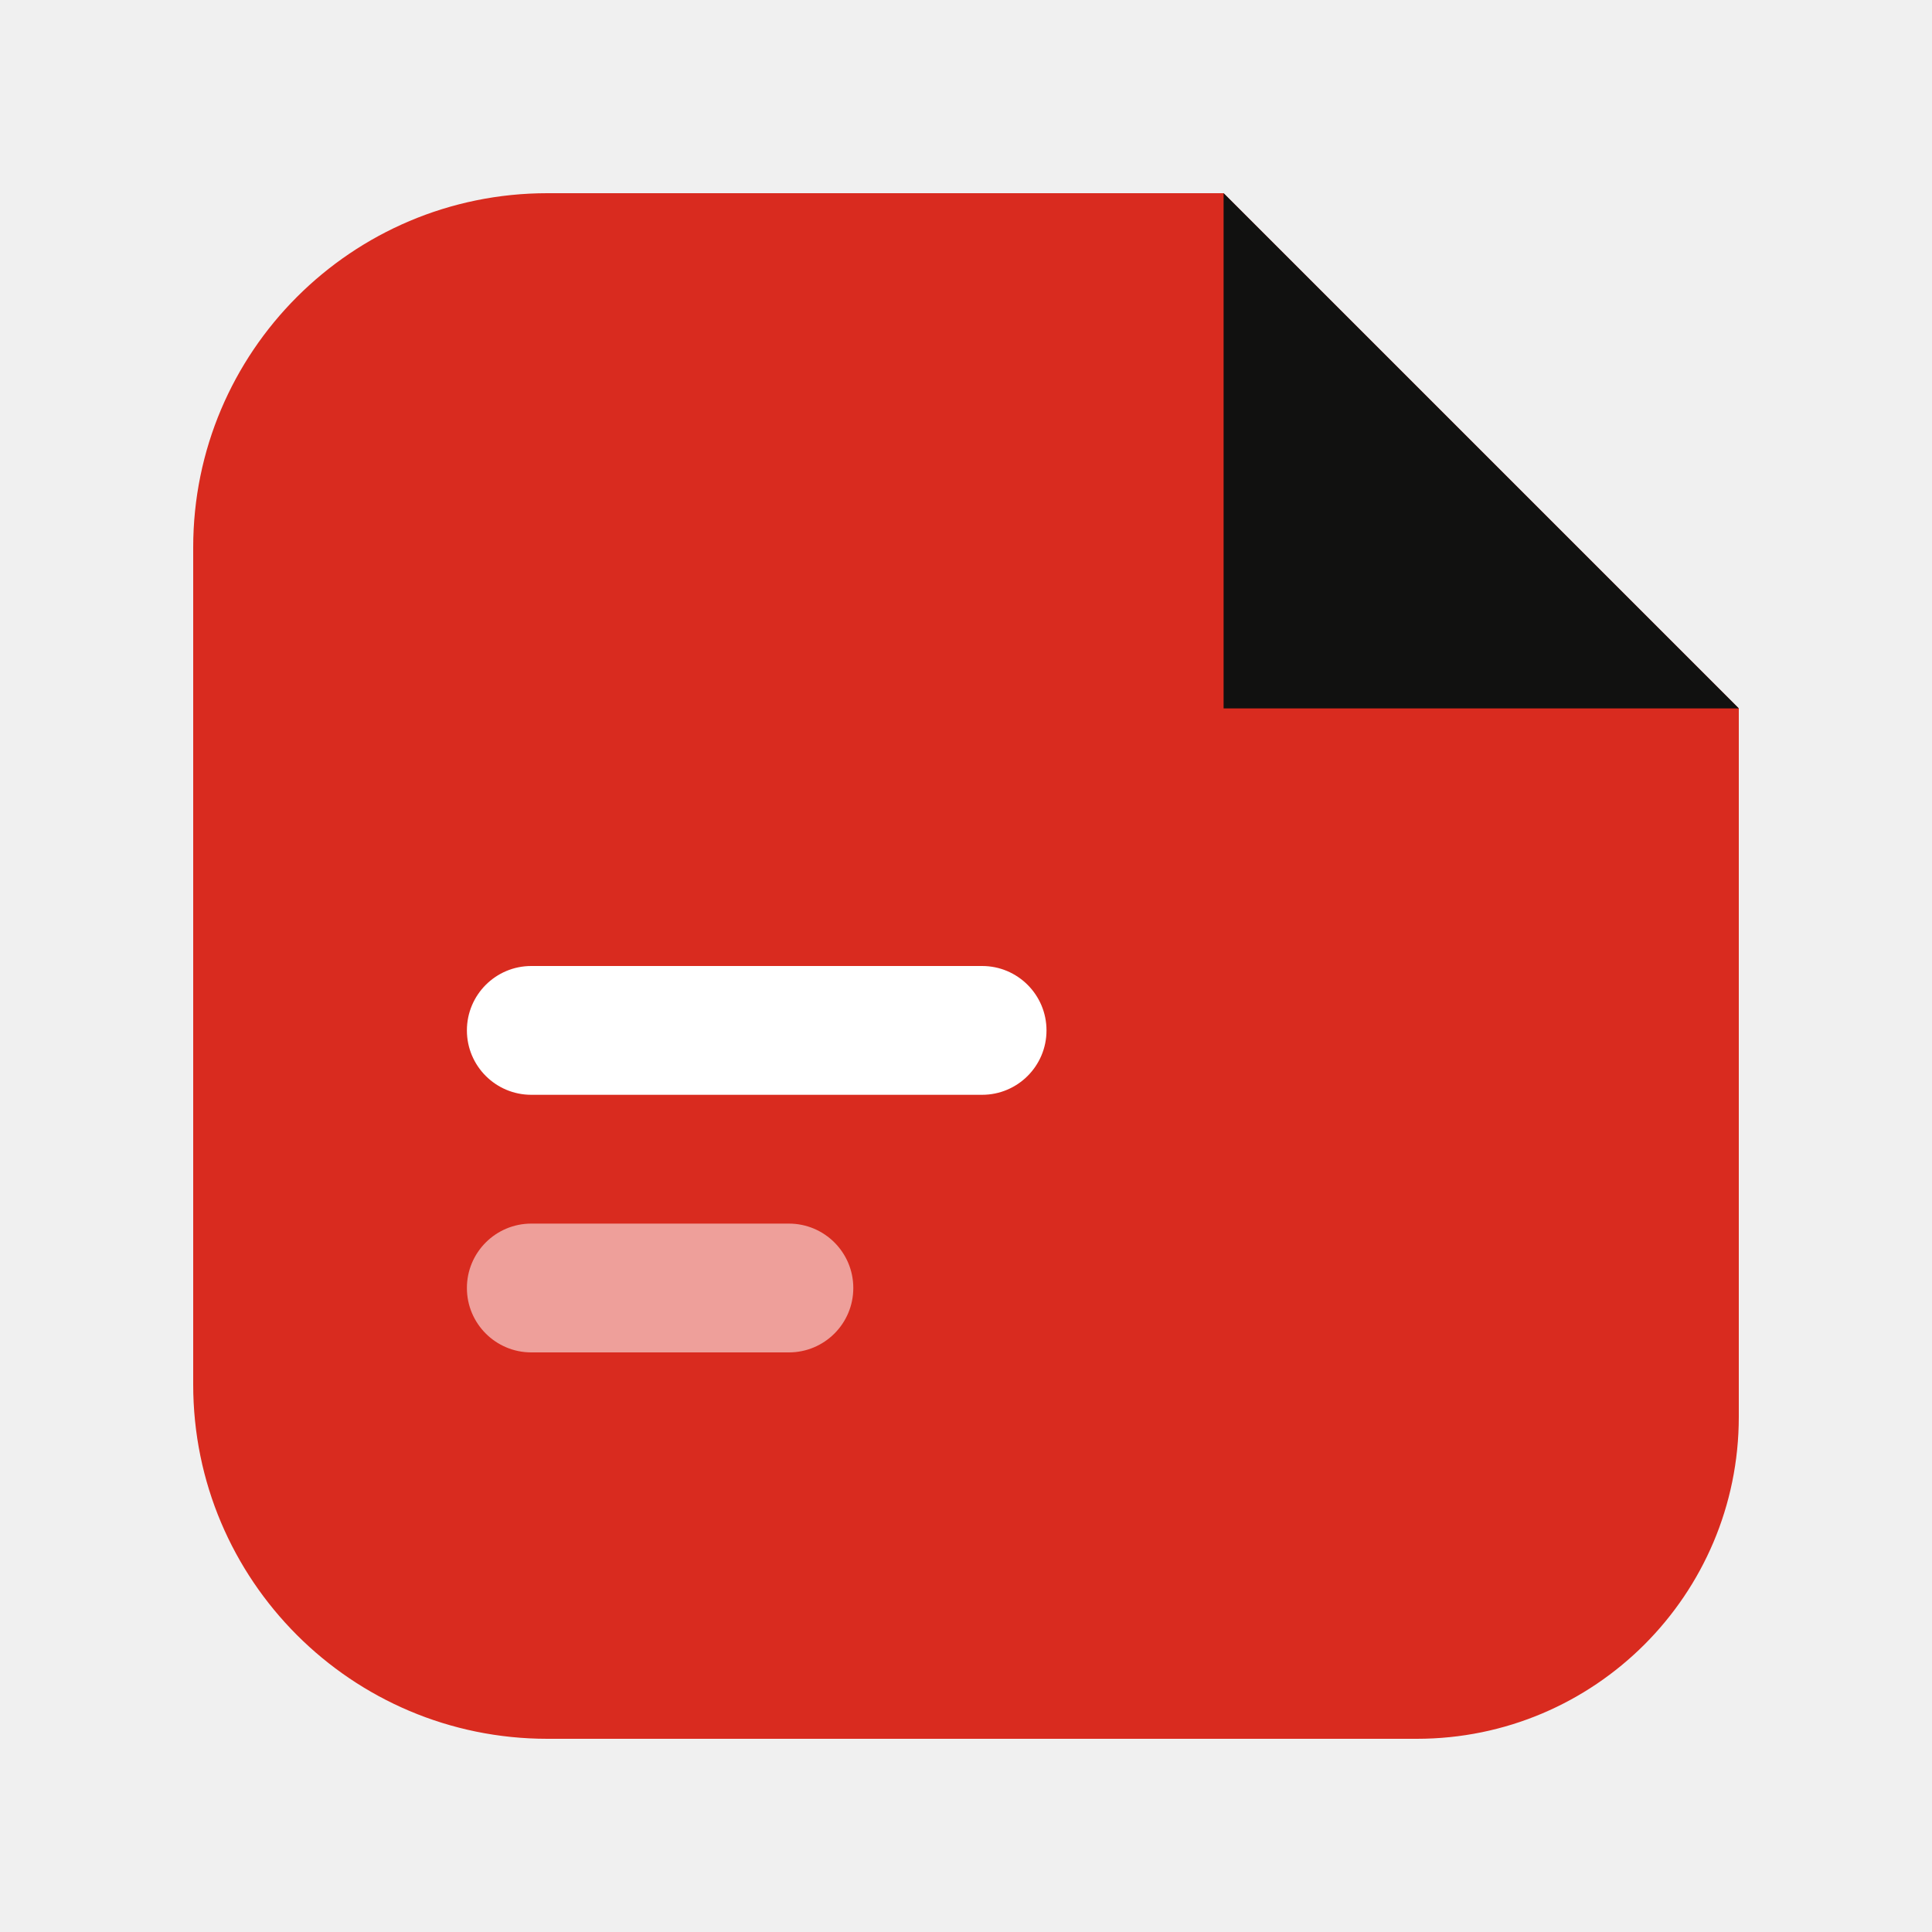
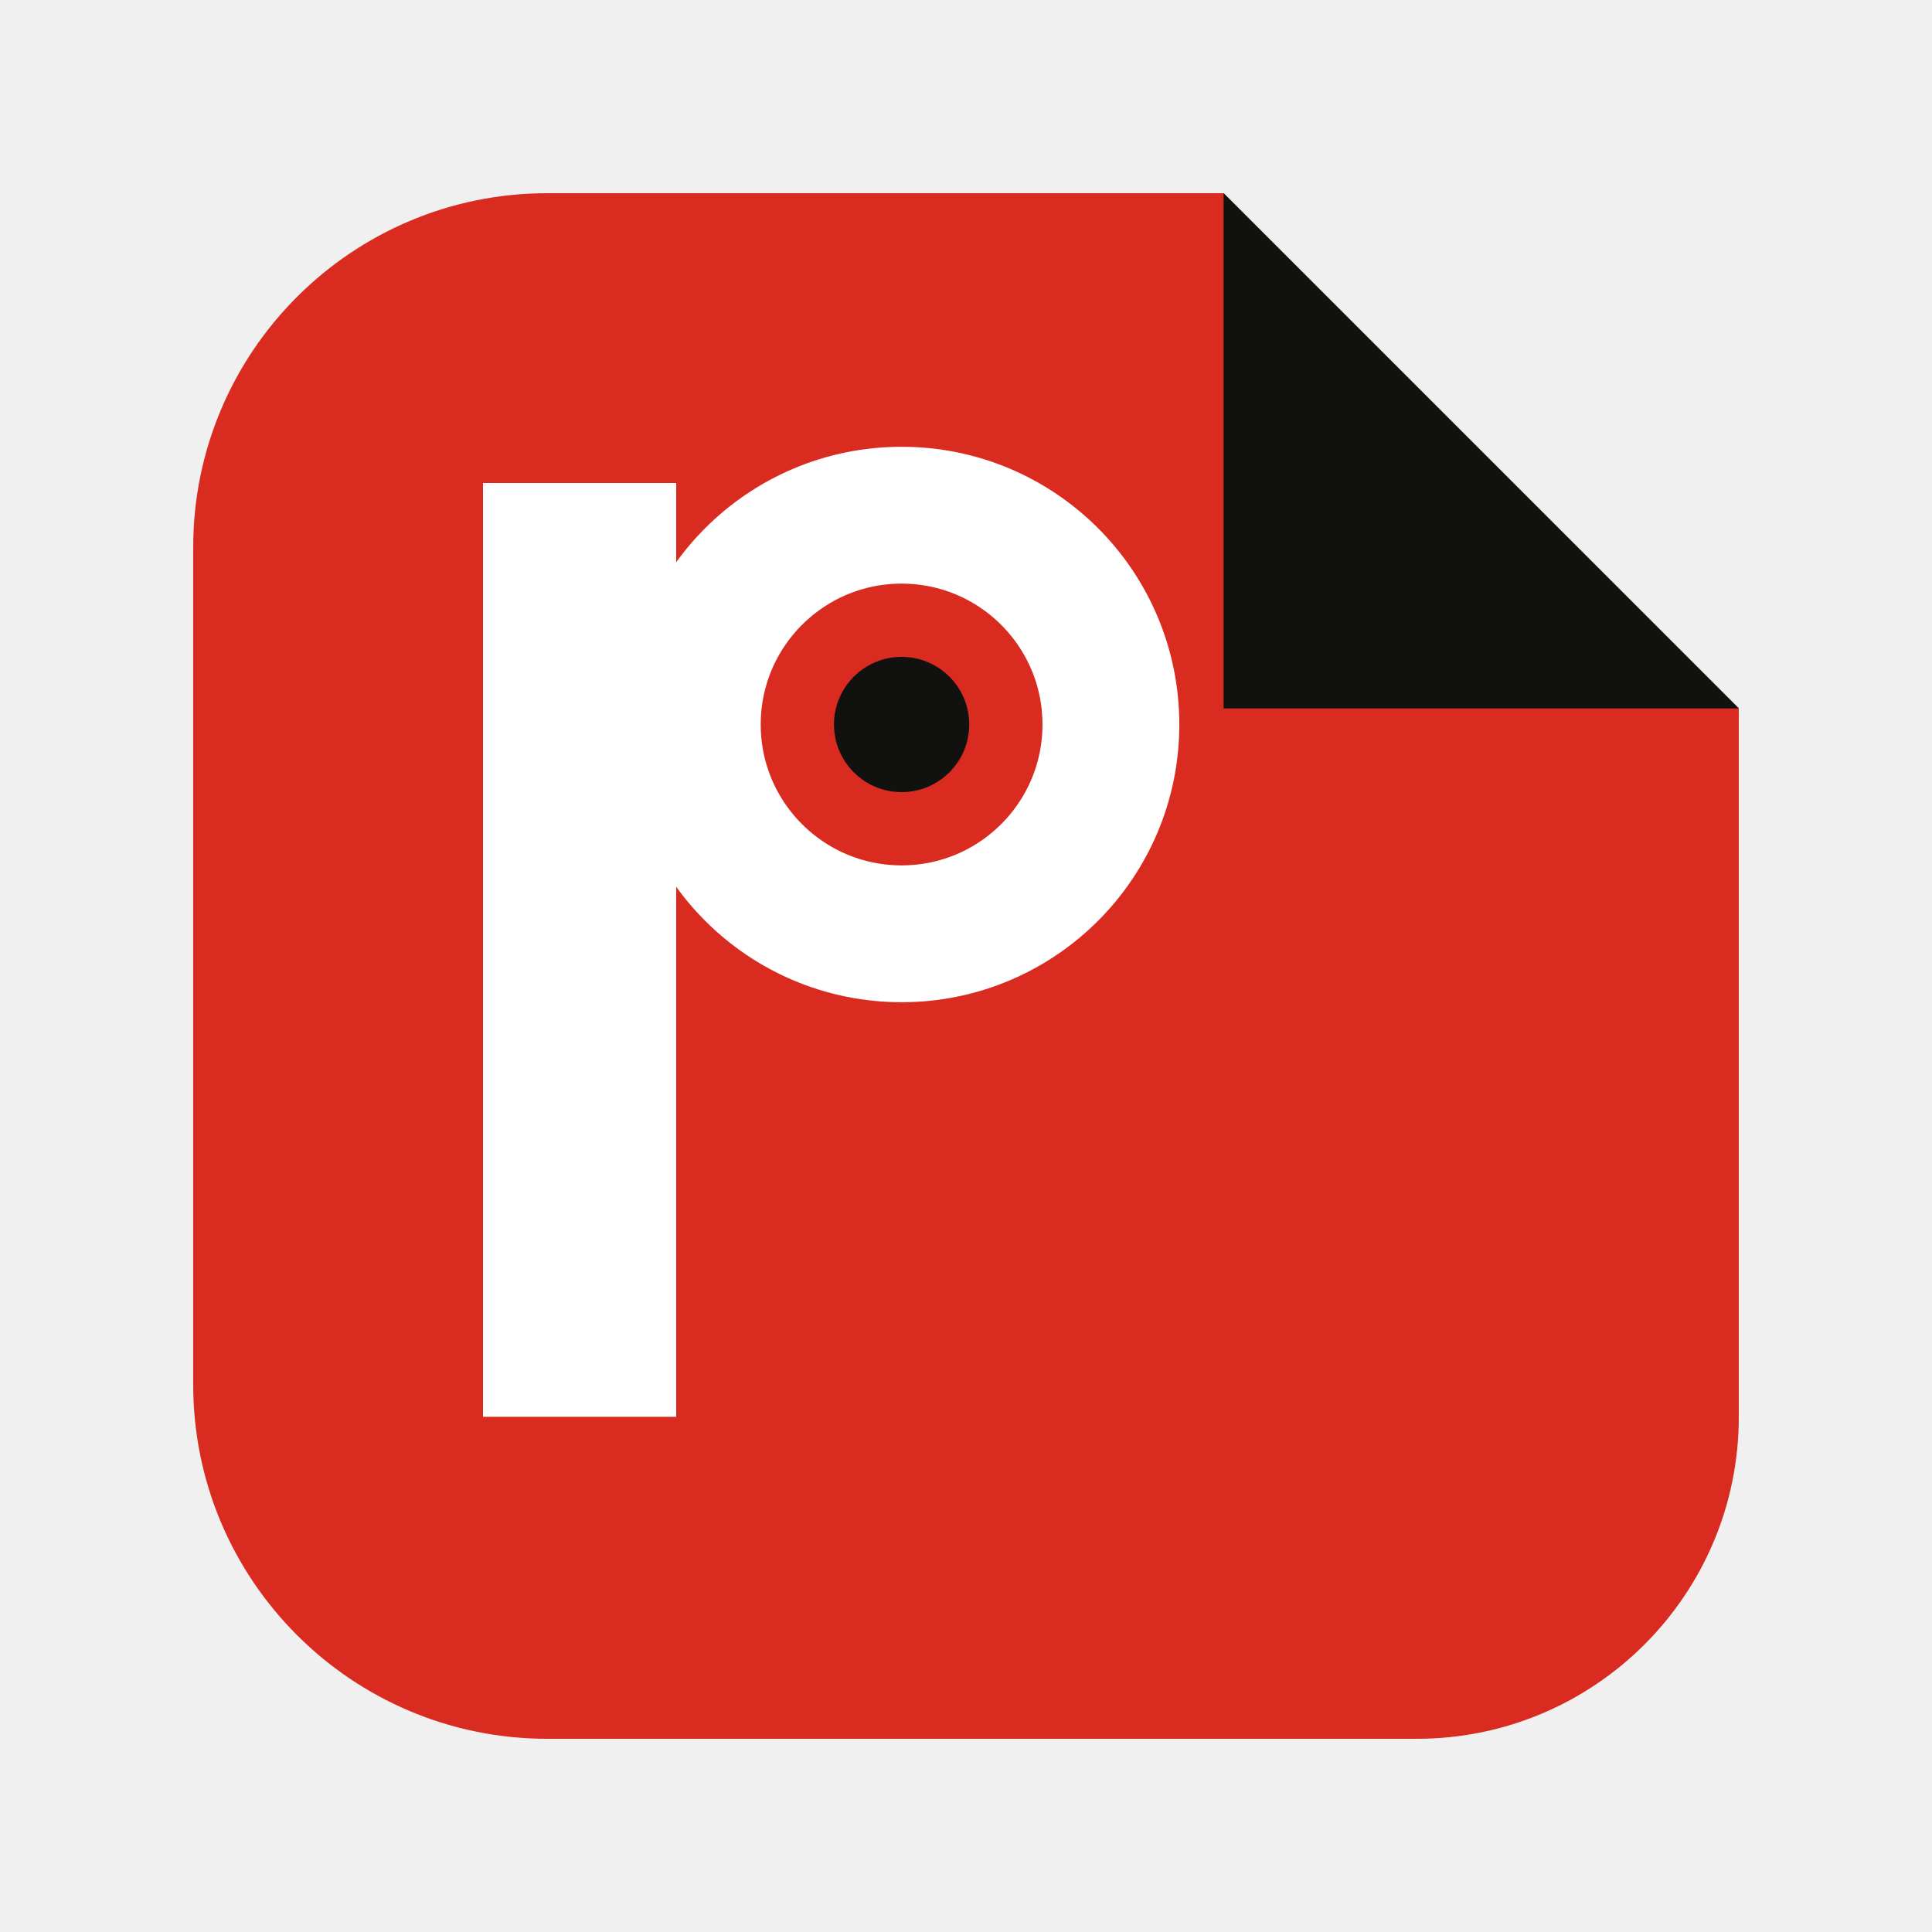
- <svg xmlns="http://www.w3.org/2000/svg" viewBox="0 0 120 120" role="img" aria-label="Presschain fold">
+ <svg xmlns="http://www.w3.org/2000/svg" viewBox="0 0 120 120" role="img" aria-label="Presschain">
  <path d="M34 12 H76 L108 44 V88 a20 20 0 0 1 -20 20 H34 a22 22 0 0 1 -22 -22 V34 a22 22 0 0 1 22 -22 Z" fill="#d92b1f" />
  <path d="M76 12 V44 H108 Z" fill="#111110" />
-   <rect x="29" y="60" width="36" height="8" rx="4" fill="#ffffff" />
-   <rect x="29" y="76" width="24" height="8" rx="4" fill="#ffffff" opacity=".55" />
+   <rect x="30" y="30" width="12" height="58" fill="#ffffff" />
+   <circle cx="56" cy="45" r="13" fill="none" stroke="#ffffff" stroke-width="8.5" />
+   <circle cx="56" cy="45" r="4.2" fill="#111110" />
</svg>
